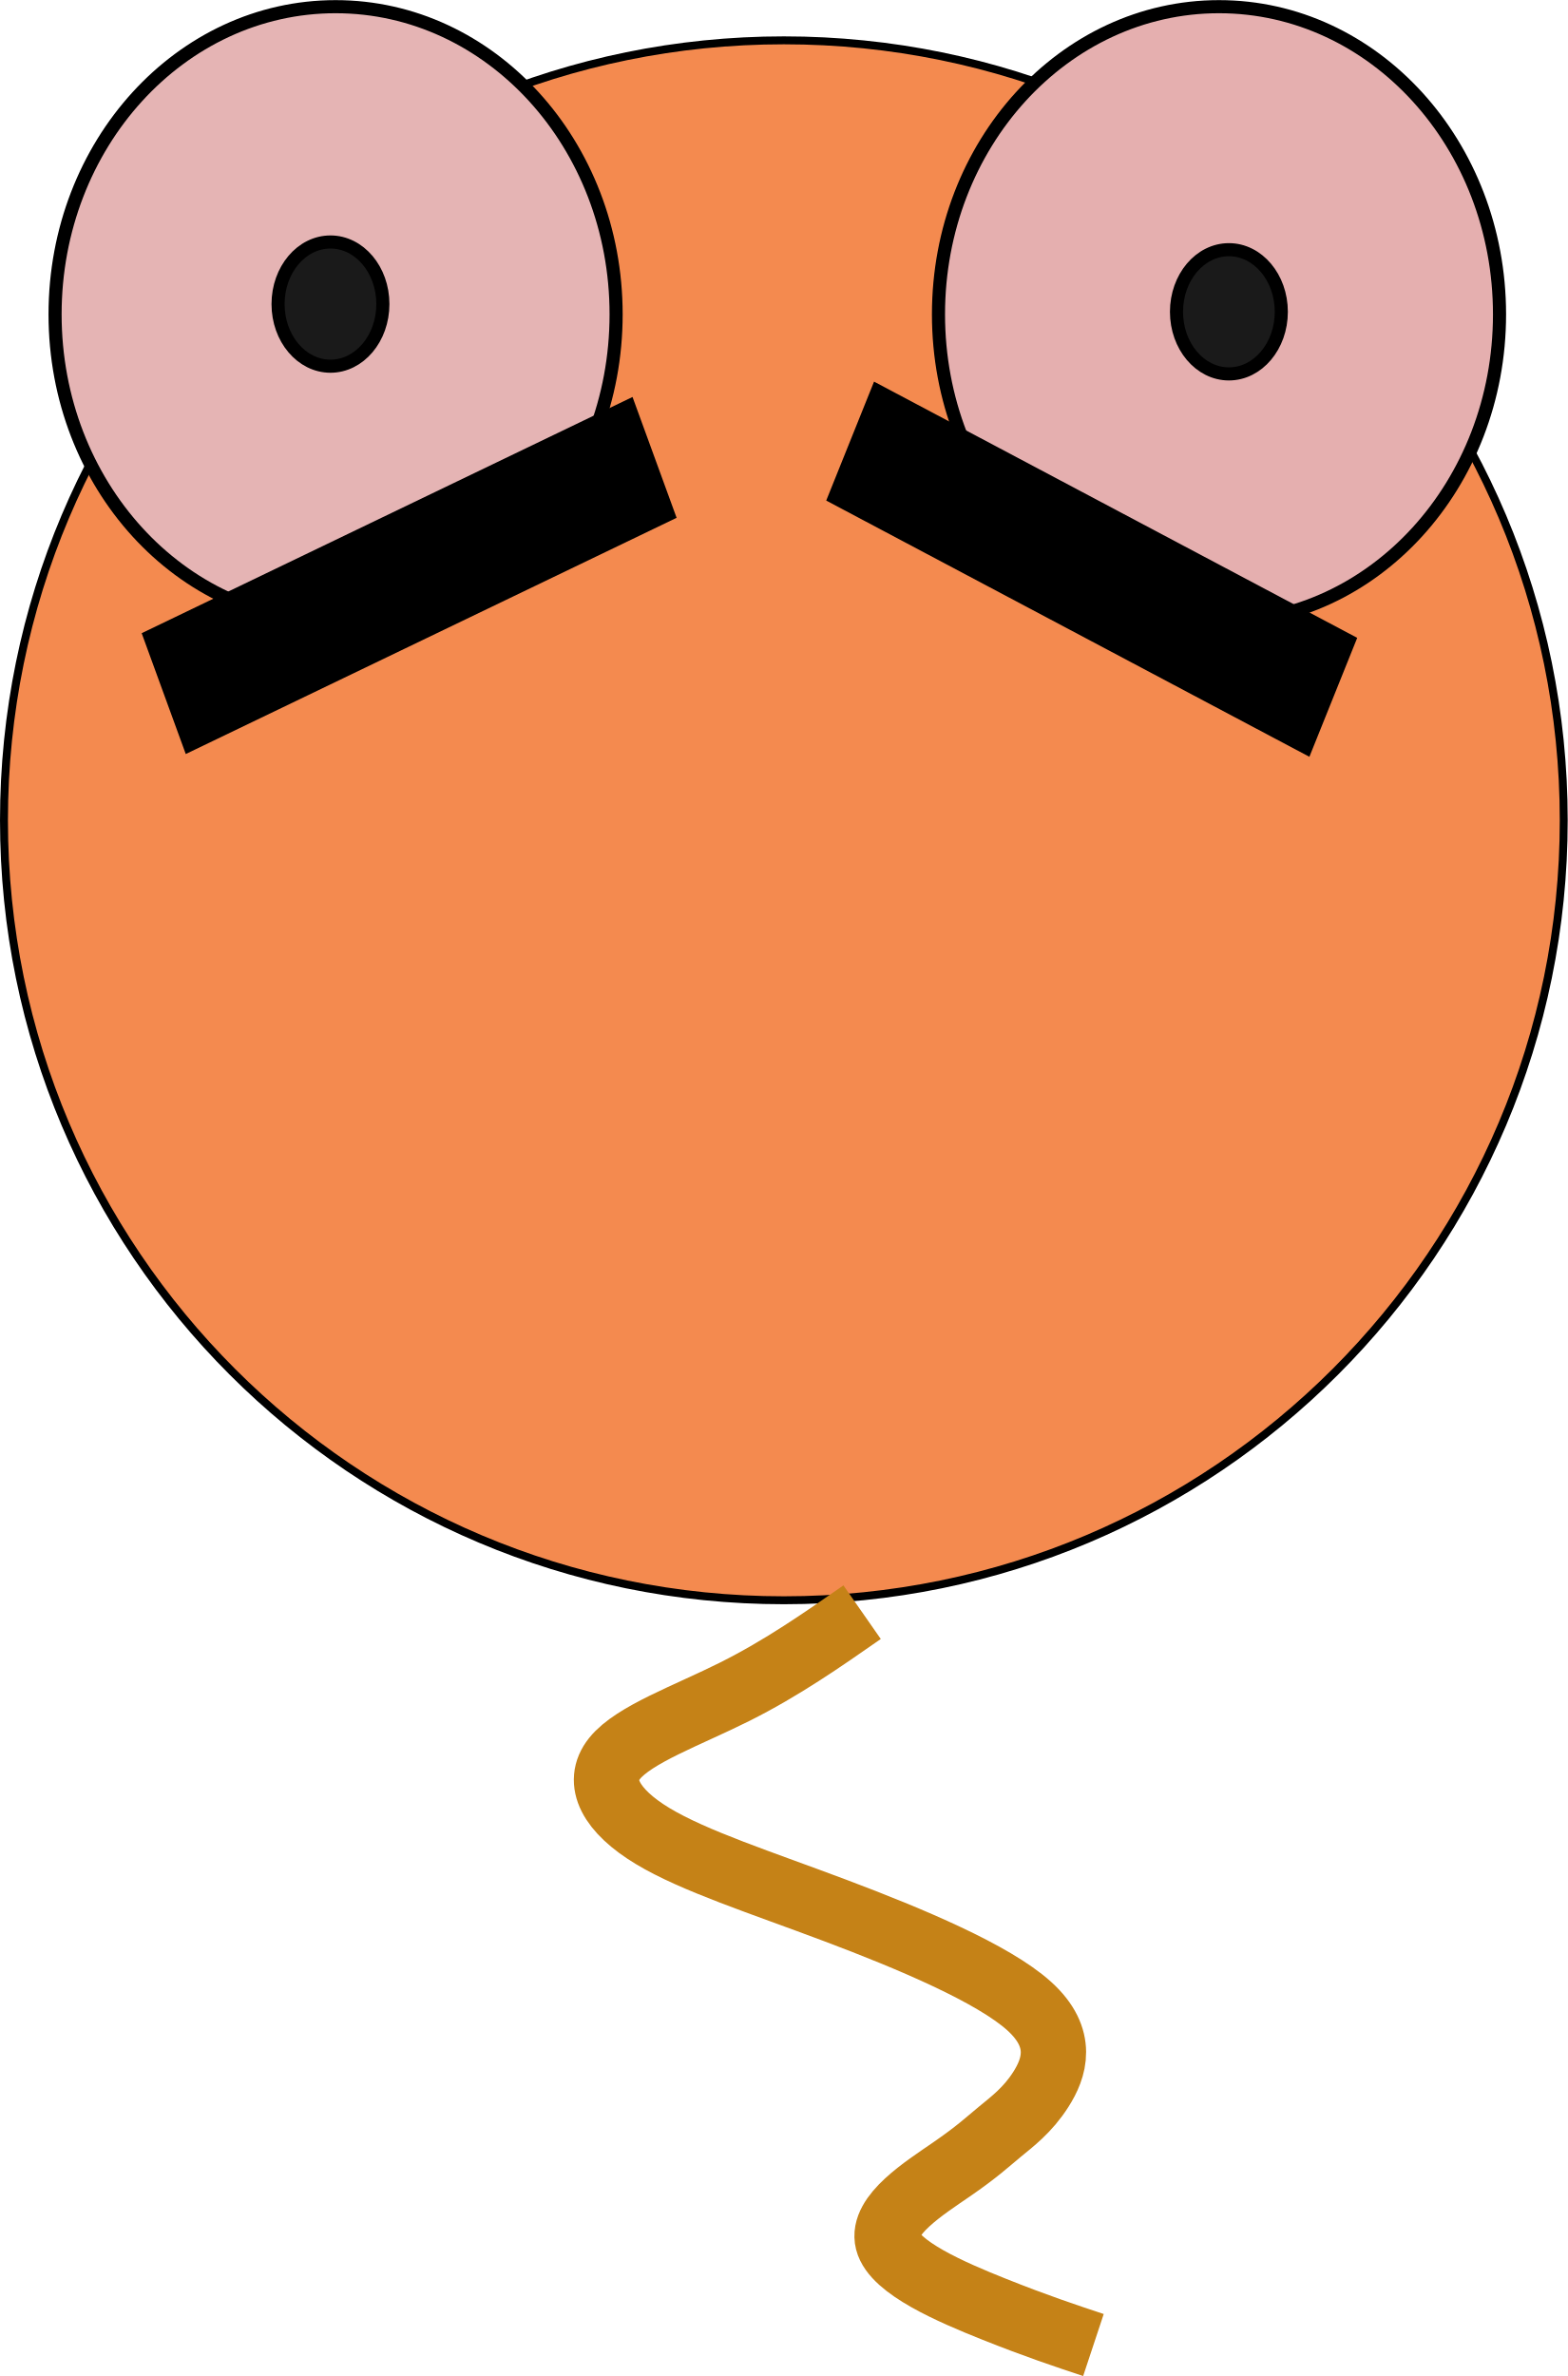
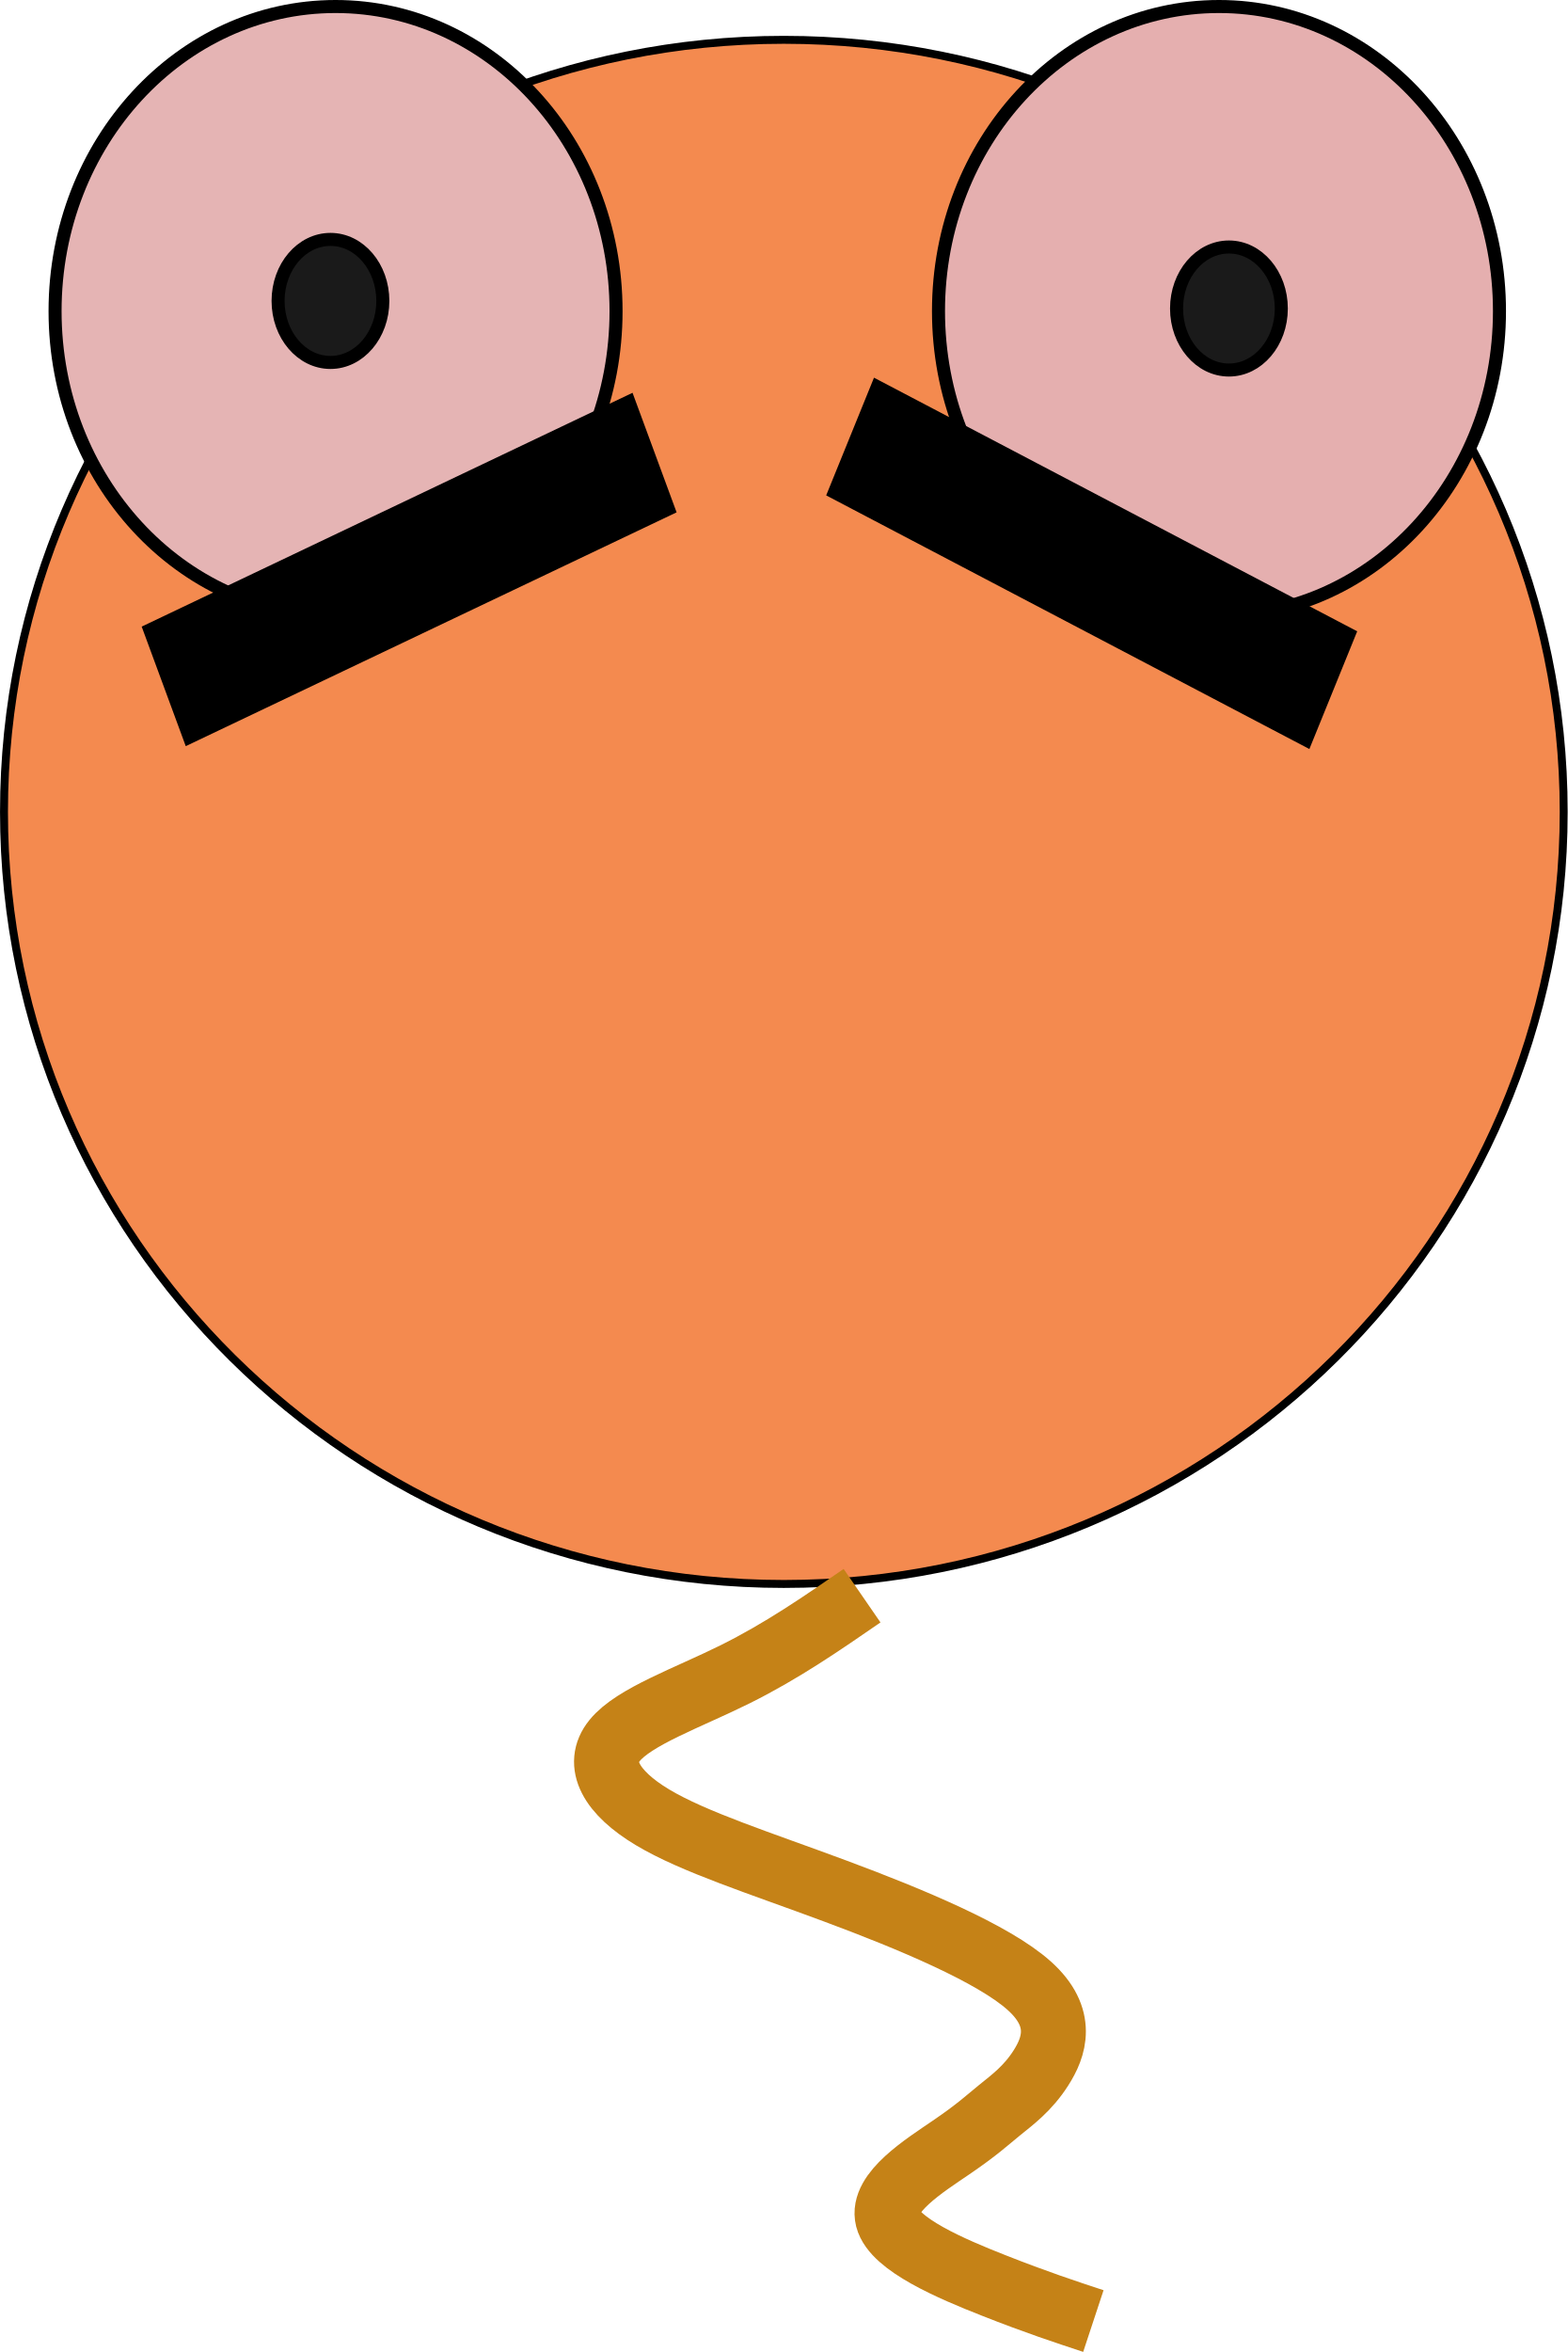
- <svg xmlns="http://www.w3.org/2000/svg" width="98.832mm" height="149.775mm" viewBox="0 0 98.832 149.775" version="1.1" id="svg7649">
+ <svg xmlns="http://www.w3.org/2000/svg" width="13.229mm" height="19.844mm" viewBox="0 0 13.229 19.844" version="1.1" id="svg7649">
  <defs id="defs7646">
    </defs>
-   <g id="layer1" transform="translate(-53.67233,-70)">
-     <ellipse style="fill:#f48a4f;fill-opacity:1;stroke:#000000;stroke-width:0.5;stroke-dasharray:none;stroke-opacity:1" id="path8431" cx="103.089" cy="121.709" rx="49.166" ry="49.166" />
-     <ellipse style="fill:#e5b4b4;fill-opacity:1;stroke:#000000;stroke-width:0.826;stroke-dasharray:none;stroke-opacity:1" id="path8967" cx="74.829" cy="89.816" rx="17.685" ry="19.395" />
-     <ellipse style="fill:#e5afaf;fill-opacity:1;stroke:#000000;stroke-width:0.826;stroke-dasharray:none;stroke-opacity:1" id="path8967-5" cx="130.522" cy="89.816" rx="17.685" ry="19.395" />
-     <ellipse style="fill:#1a1a1a;fill-opacity:1;stroke:#000000;stroke-width:0.826;stroke-dasharray:none;stroke-opacity:1" id="path9053" cx="74.506" cy="89.169" rx="3.304" ry="3.915" />
-     <ellipse style="fill:#1a1a1a;fill-opacity:1;stroke:#000000;stroke-width:0.826;stroke-dasharray:none;stroke-opacity:1" id="path9053-3" cx="131.146" cy="89.655" rx="3.304" ry="3.915" />
-     <path style="fill:none;fill-opacity:1;stroke:#c58217;stroke-width:4.119;stroke-dasharray:none;stroke-opacity:1" d="m 108.022,171.627 c -2.523,1.759 -5.052,3.522 -8.019,5.009 -2.967,1.487 -6.374,2.698 -7.584,4.209 -1.21,1.511 -0.217,3.313 2.392,4.889 2.609,1.576 6.827,2.93 11.545,4.706 4.719,1.776 9.938,3.973 12.199,6.016 2.26,2.043 1.572,3.938 0.739,5.248 -0.833,1.31 -1.816,2.037 -2.604,2.688 -0.789,0.65 -1.381,1.223 -3.051,2.374 -1.67,1.151 -4.419,2.881 -4.001,4.526 0.418,1.645 4,3.194 6.691,4.267 2.691,1.073 4.489,1.67 6.277,2.263" id="path9962" />
-     <rect style="fill:#000000;fill-opacity:1;stroke:none;stroke-width:3.313" id="rect16411" width="34.341" height="8.108" x="21.238" y="126.806" transform="matrix(0.9011011,-0.4336091,0.3427792,0.939416,0,0)" />
-     <rect style="fill:#000000;fill-opacity:1;stroke:none;stroke-width:3.315" id="rect16411-5" width="34.478" height="8.081" x="136.767" y="32.319" transform="matrix(0.8834819,0.4684652,-0.3730529,0.9278101,0,0)" />
+   <g id="layer1" transform="translate(-53.67233,-70.00803)">
+     <ellipse style="fill:#f48a4f;fill-opacity:1;stroke:#000000;stroke-width:0.067;stroke-dasharray:none;stroke-opacity:1" id="path8431" cx="60.287" cy="76.858" rx="6.581" ry="6.514" />
+     <ellipse style="fill:#e5b4b4;fill-opacity:1;stroke:#000000;stroke-width:0.11;stroke-dasharray:none;stroke-opacity:1" id="path8967" cx="56.504" cy="72.633" rx="2.367" ry="2.57" />
+     <ellipse style="fill:#e5afaf;fill-opacity:1;stroke:#000000;stroke-width:0.11;stroke-dasharray:none;stroke-opacity:1" id="path8967-5" cx="63.959" cy="72.633" rx="2.367" ry="2.57" />
+     <ellipse style="fill:#1a1a1a;fill-opacity:1;stroke:#000000;stroke-width:0.11;stroke-dasharray:none;stroke-opacity:1" id="path9053" cx="56.461" cy="72.547" rx="0.442" ry="0.519" />
+     <ellipse style="fill:#1a1a1a;fill-opacity:1;stroke:#000000;stroke-width:0.11;stroke-dasharray:none;stroke-opacity:1" id="path9053-3" cx="64.043" cy="72.611" rx="0.442" ry="0.519" />
+     <path style="fill:none;fill-opacity:1;stroke:#c58217;stroke-width:0.548;stroke-dasharray:none;stroke-opacity:1" d="m 60.947,83.471 c -0.338,0.233 -0.676,0.467 -1.073,0.664 -0.397,0.197 -0.853,0.357 -1.015,0.558 -0.162,0.2 -0.029,0.439 0.32,0.648 0.349,0.209 0.914,0.388 1.545,0.623 0.632,0.235 1.33,0.526 1.633,0.797 0.303,0.271 0.21,0.522 0.099,0.695 -0.111,0.174 -0.243,0.27 -0.349,0.356 -0.106,0.086 -0.185,0.162 -0.408,0.314 -0.224,0.153 -0.591,0.382 -0.536,0.6 0.056,0.218 0.535,0.423 0.896,0.565 0.36,0.142 0.601,0.221 0.84,0.3" id="path9962" />
+     <rect style="fill:#000000;fill-opacity:1;stroke:none;stroke-width:0.441" id="rect16411" width="4.588" height="1.075" x="25.542" y="91.954" transform="matrix(0.9028352,-0.4299867,0.3459089,0.9382681,0,0)" />
+     <rect style="fill:#000000;fill-opacity:1;stroke:none;stroke-width:0.441" id="rect16411-5" width="4.605" height="1.072" x="84.508" y="36.616" transform="matrix(0.8854675,0.4647014,-0.3763743,0.9264677,0,0)" />
  </g>
</svg>
